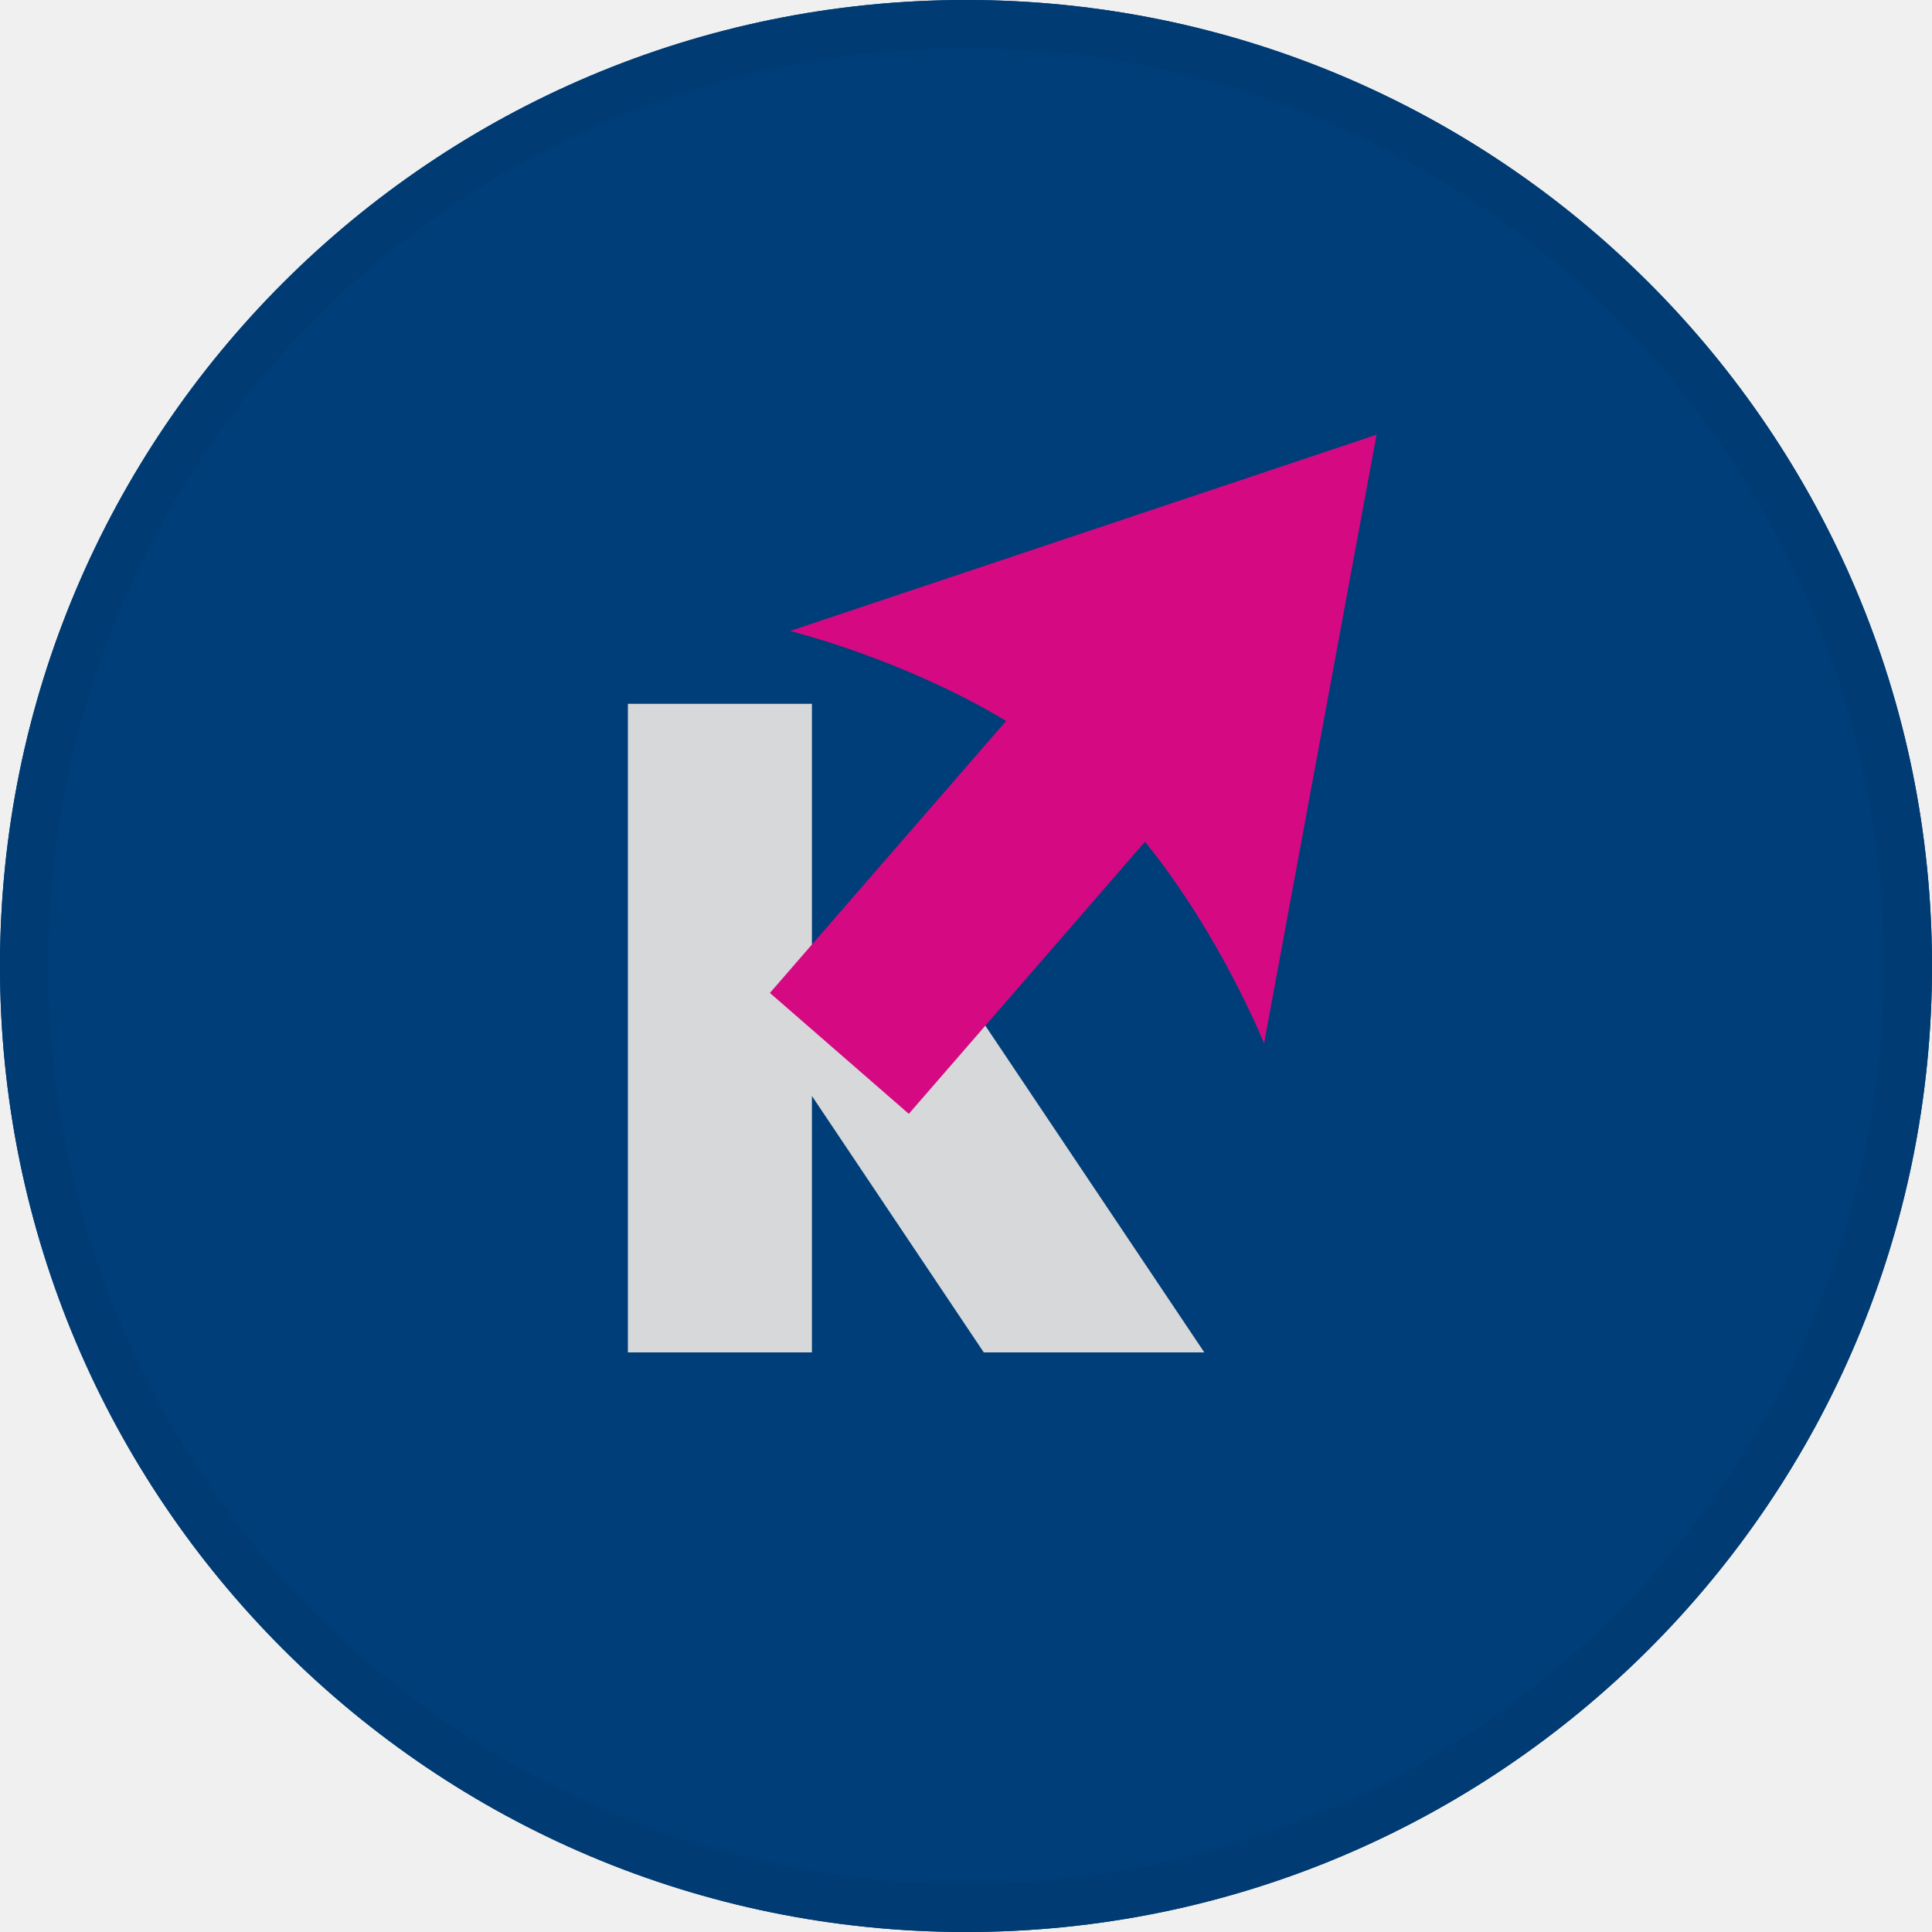
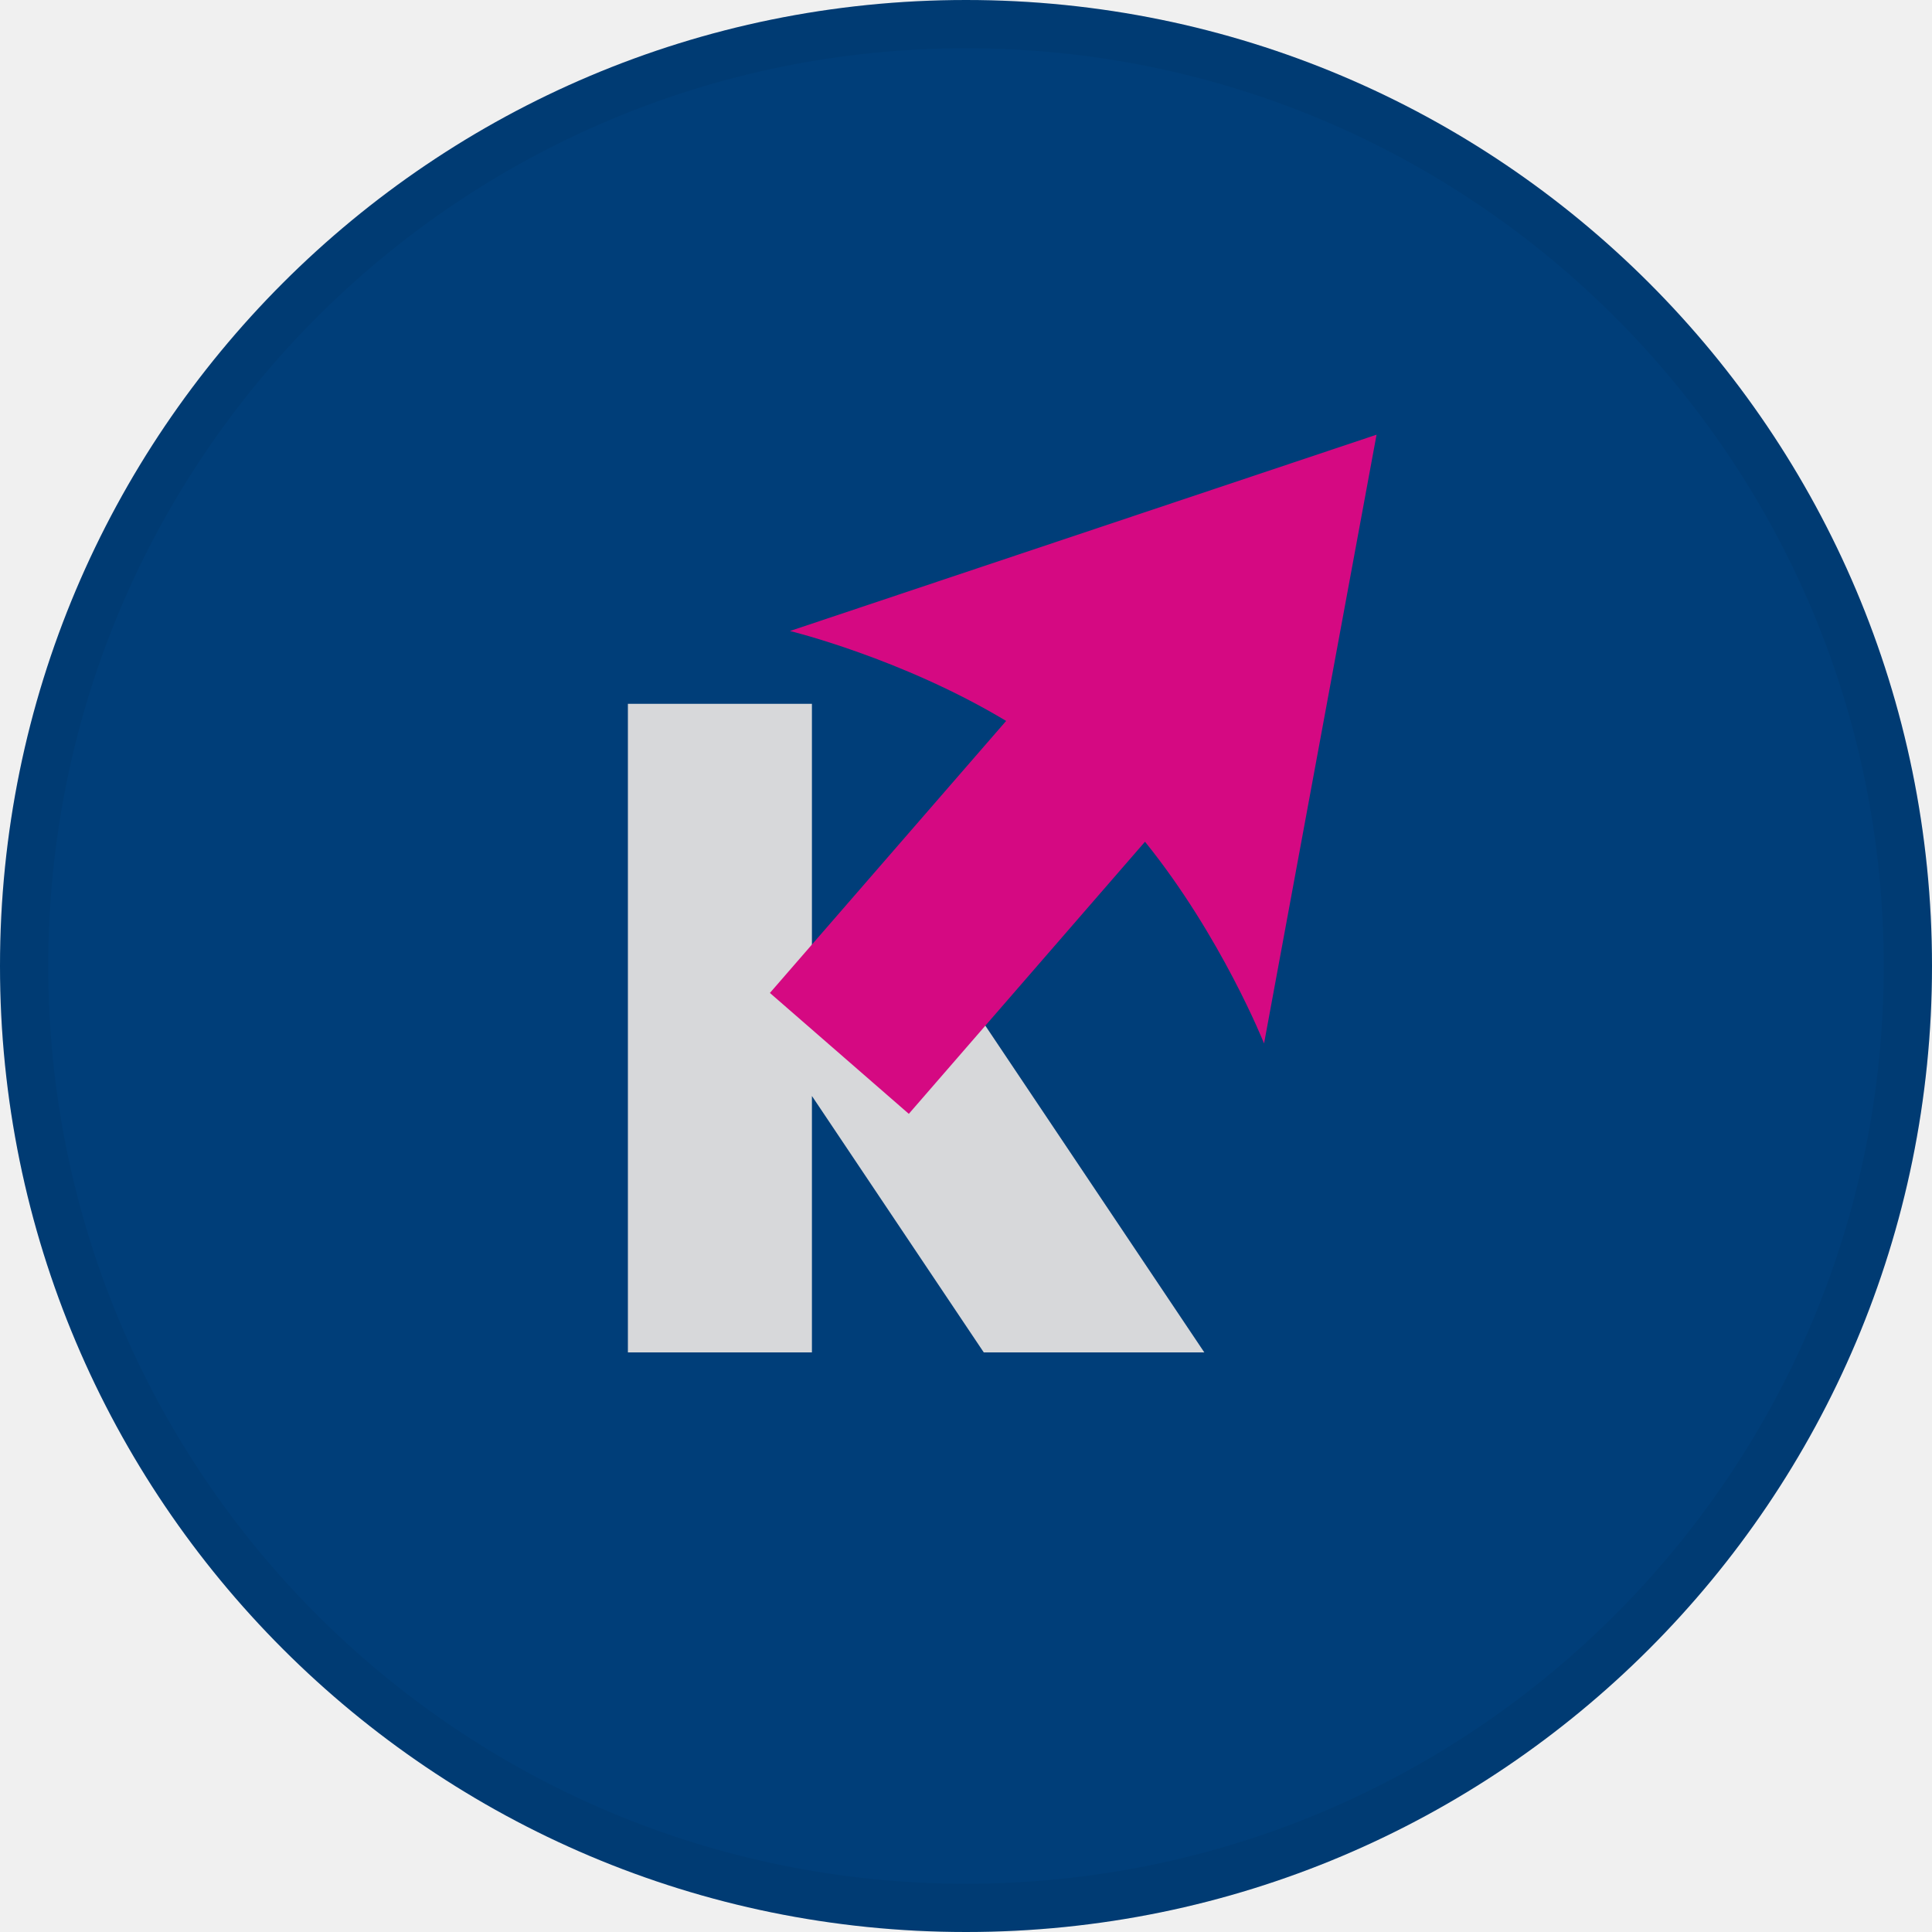
<svg xmlns="http://www.w3.org/2000/svg" width="40" height="40" viewBox="0 0 40 40" fill="none">
-   <circle cx="20" cy="20" r="20" fill="white" />
-   <circle cx="20" cy="20" r="19.5" stroke="black" stroke-opacity="0.05" />
  <circle cx="20" cy="20" r="20" fill="#003E79" />
-   <circle cx="20" cy="20" r="19.5" stroke="black" stroke-opacity="0.05" />
-   <g clip-path="url(#clip0_14382_19070)">
-     <path d="M25.31 28.572L20.285 21.082H17.157V15.11H13.333V28.572H17.157V23.249L20.727 28.572H25.31Z" fill="#D7D8DA" />
-     <path d="M26.551 22.16L28.889 9.524L16.701 13.598C16.701 13.598 19.027 14.165 21.192 15.464L16.284 21.111L19.17 23.619L24.078 17.972C25.666 19.936 26.551 22.16 26.551 22.16Z" fill="#D50982" />
-   </g>
-   <circle cx="20" cy="20" r="20" fill="#003E79" />
-   <circle cx="20" cy="20" r="19.5" stroke="black" stroke-opacity="0.05" />
  <path d="M24.934 28L19.927 20.529H16.81V14.572H13V28H16.81V22.691L20.368 28H24.934Z" fill="#D7D8DA" />
  <path d="M26.171 21.604L28.5 9L16.356 13.064C16.356 13.064 18.673 13.629 20.831 14.926L15.94 20.558L18.816 23.061L23.706 17.427C25.288 19.386 26.171 21.604 26.171 21.604Z" fill="#D50982" />
-   <defs>
-     <clipPath id="clip0_14382_19070">
-       <rect width="15.556" height="19.048" fill="white" transform="translate(13.3333 9.5238)" />
-     </clipPath>
-   </defs>
+   <circle cx="20" cy="20" r="19.5" stroke="black" stroke-opacity="0.05" />
</svg>
